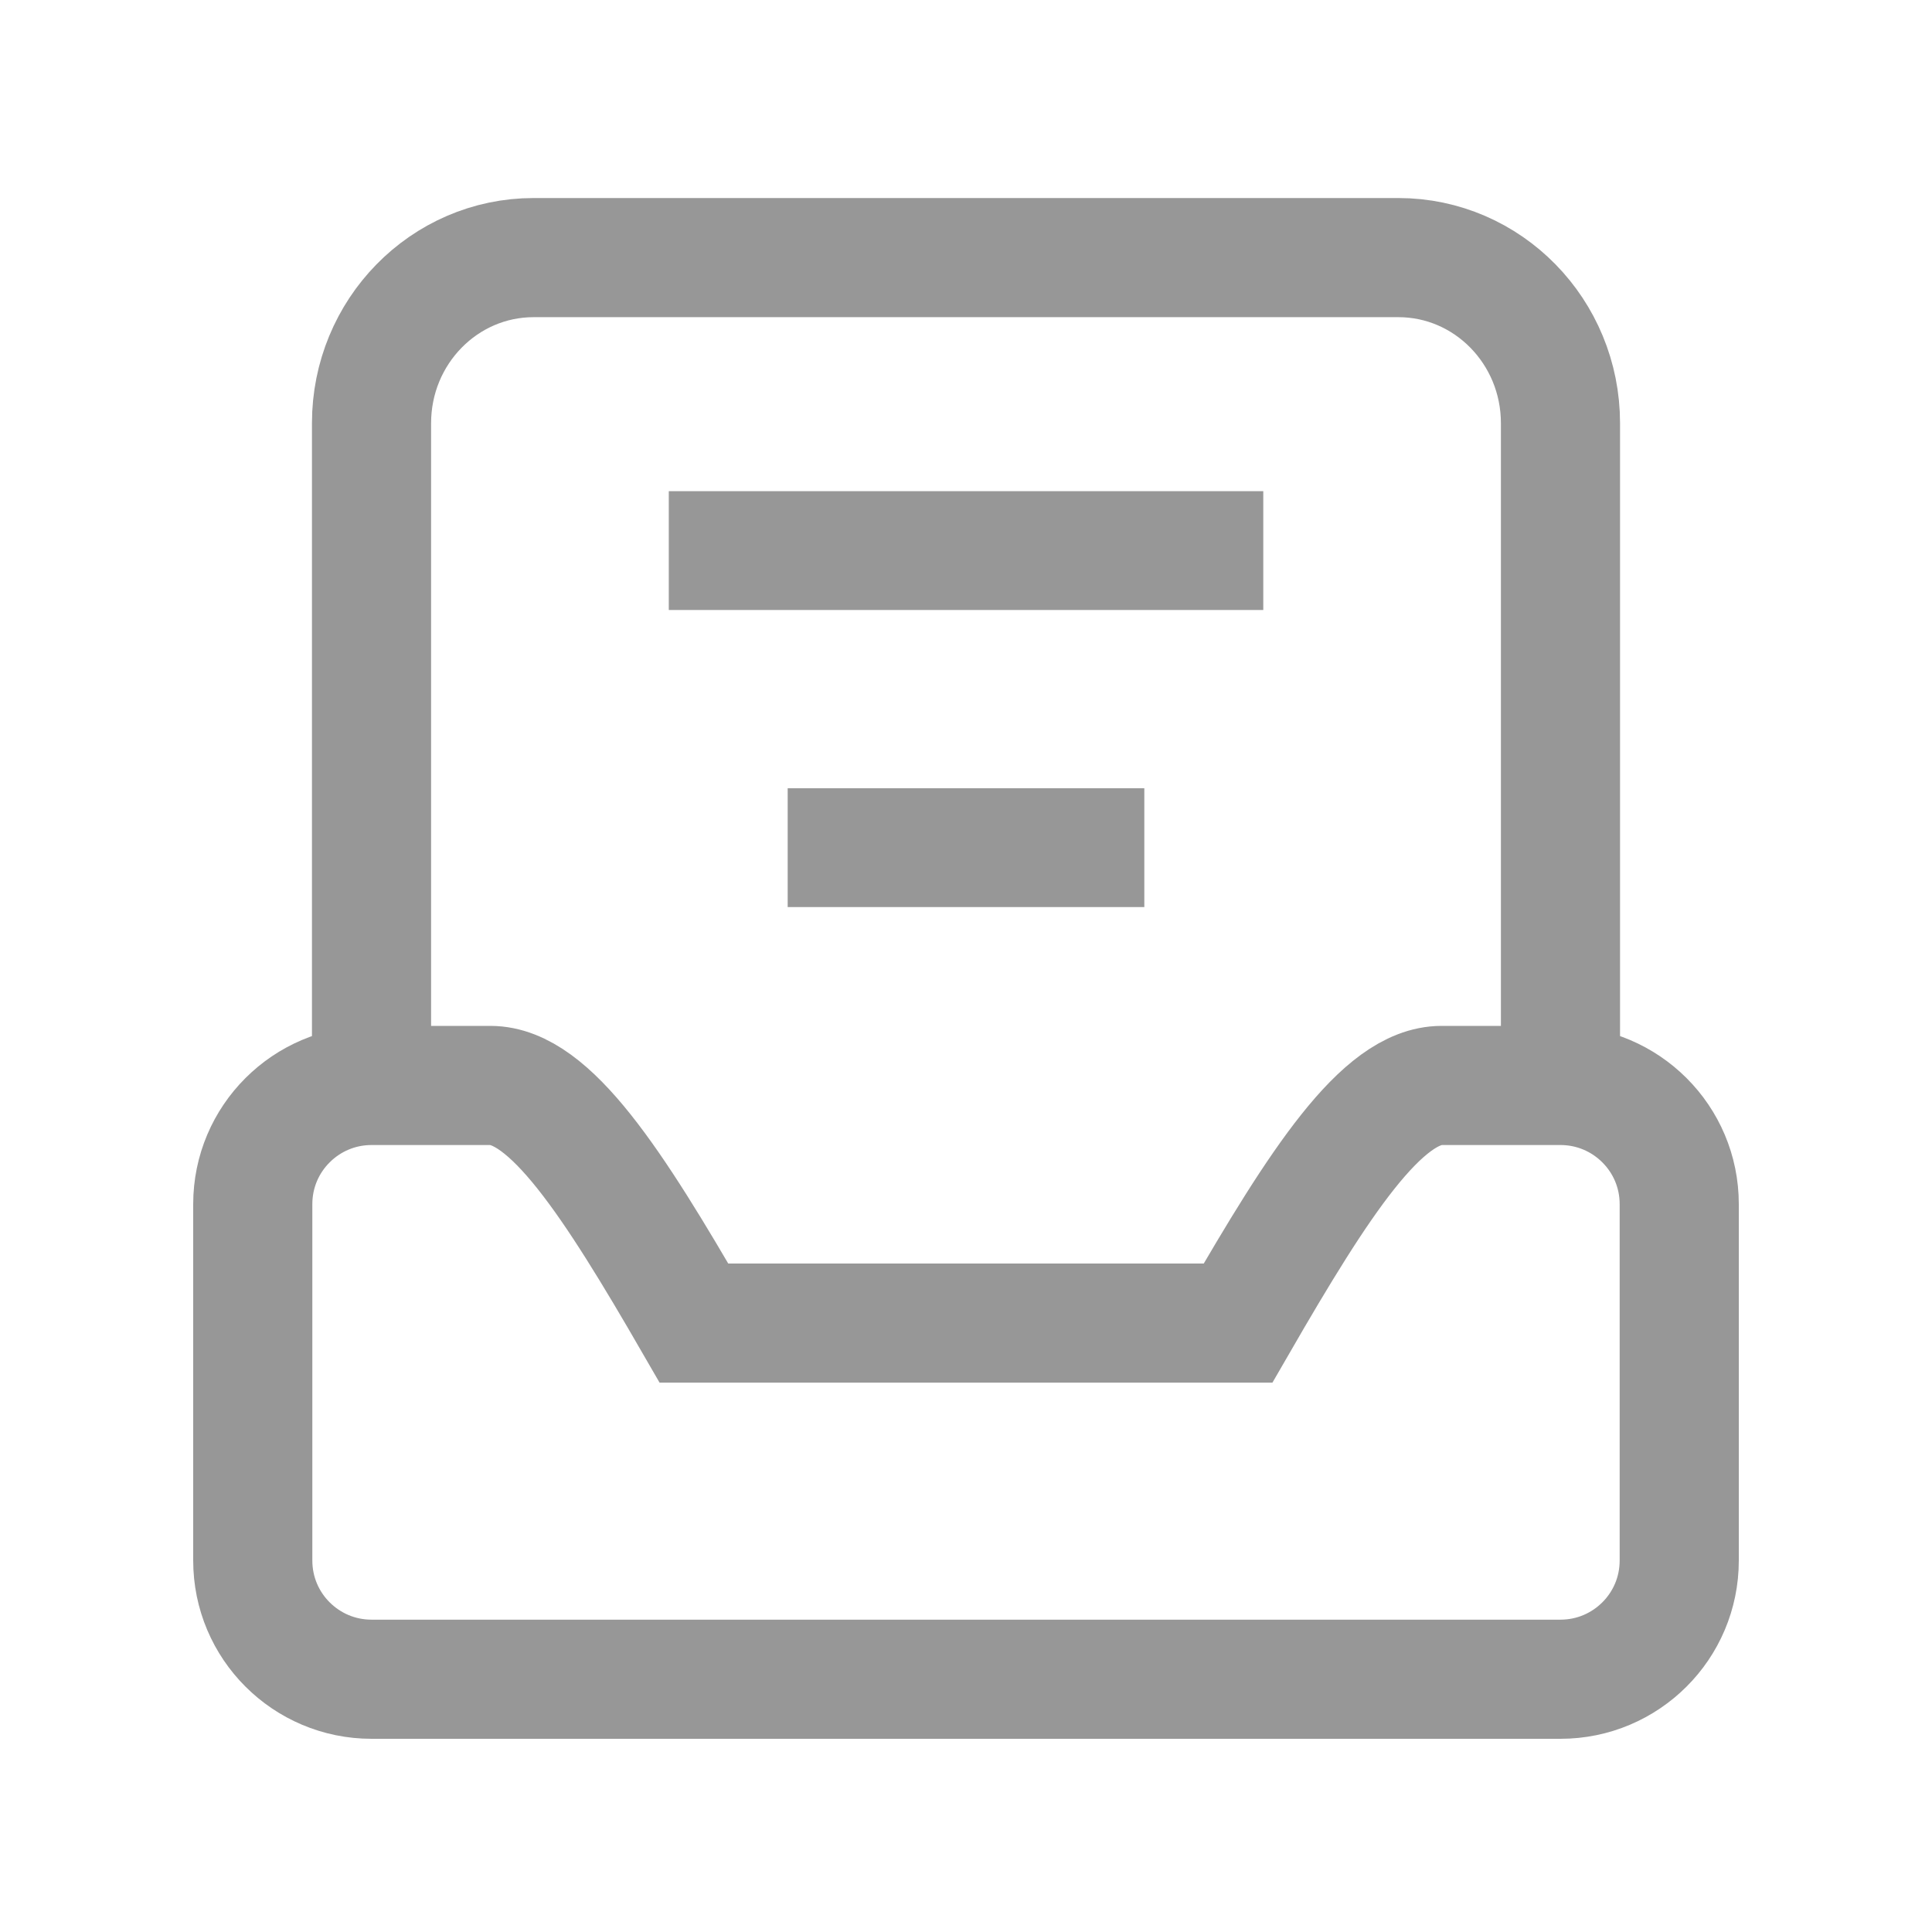
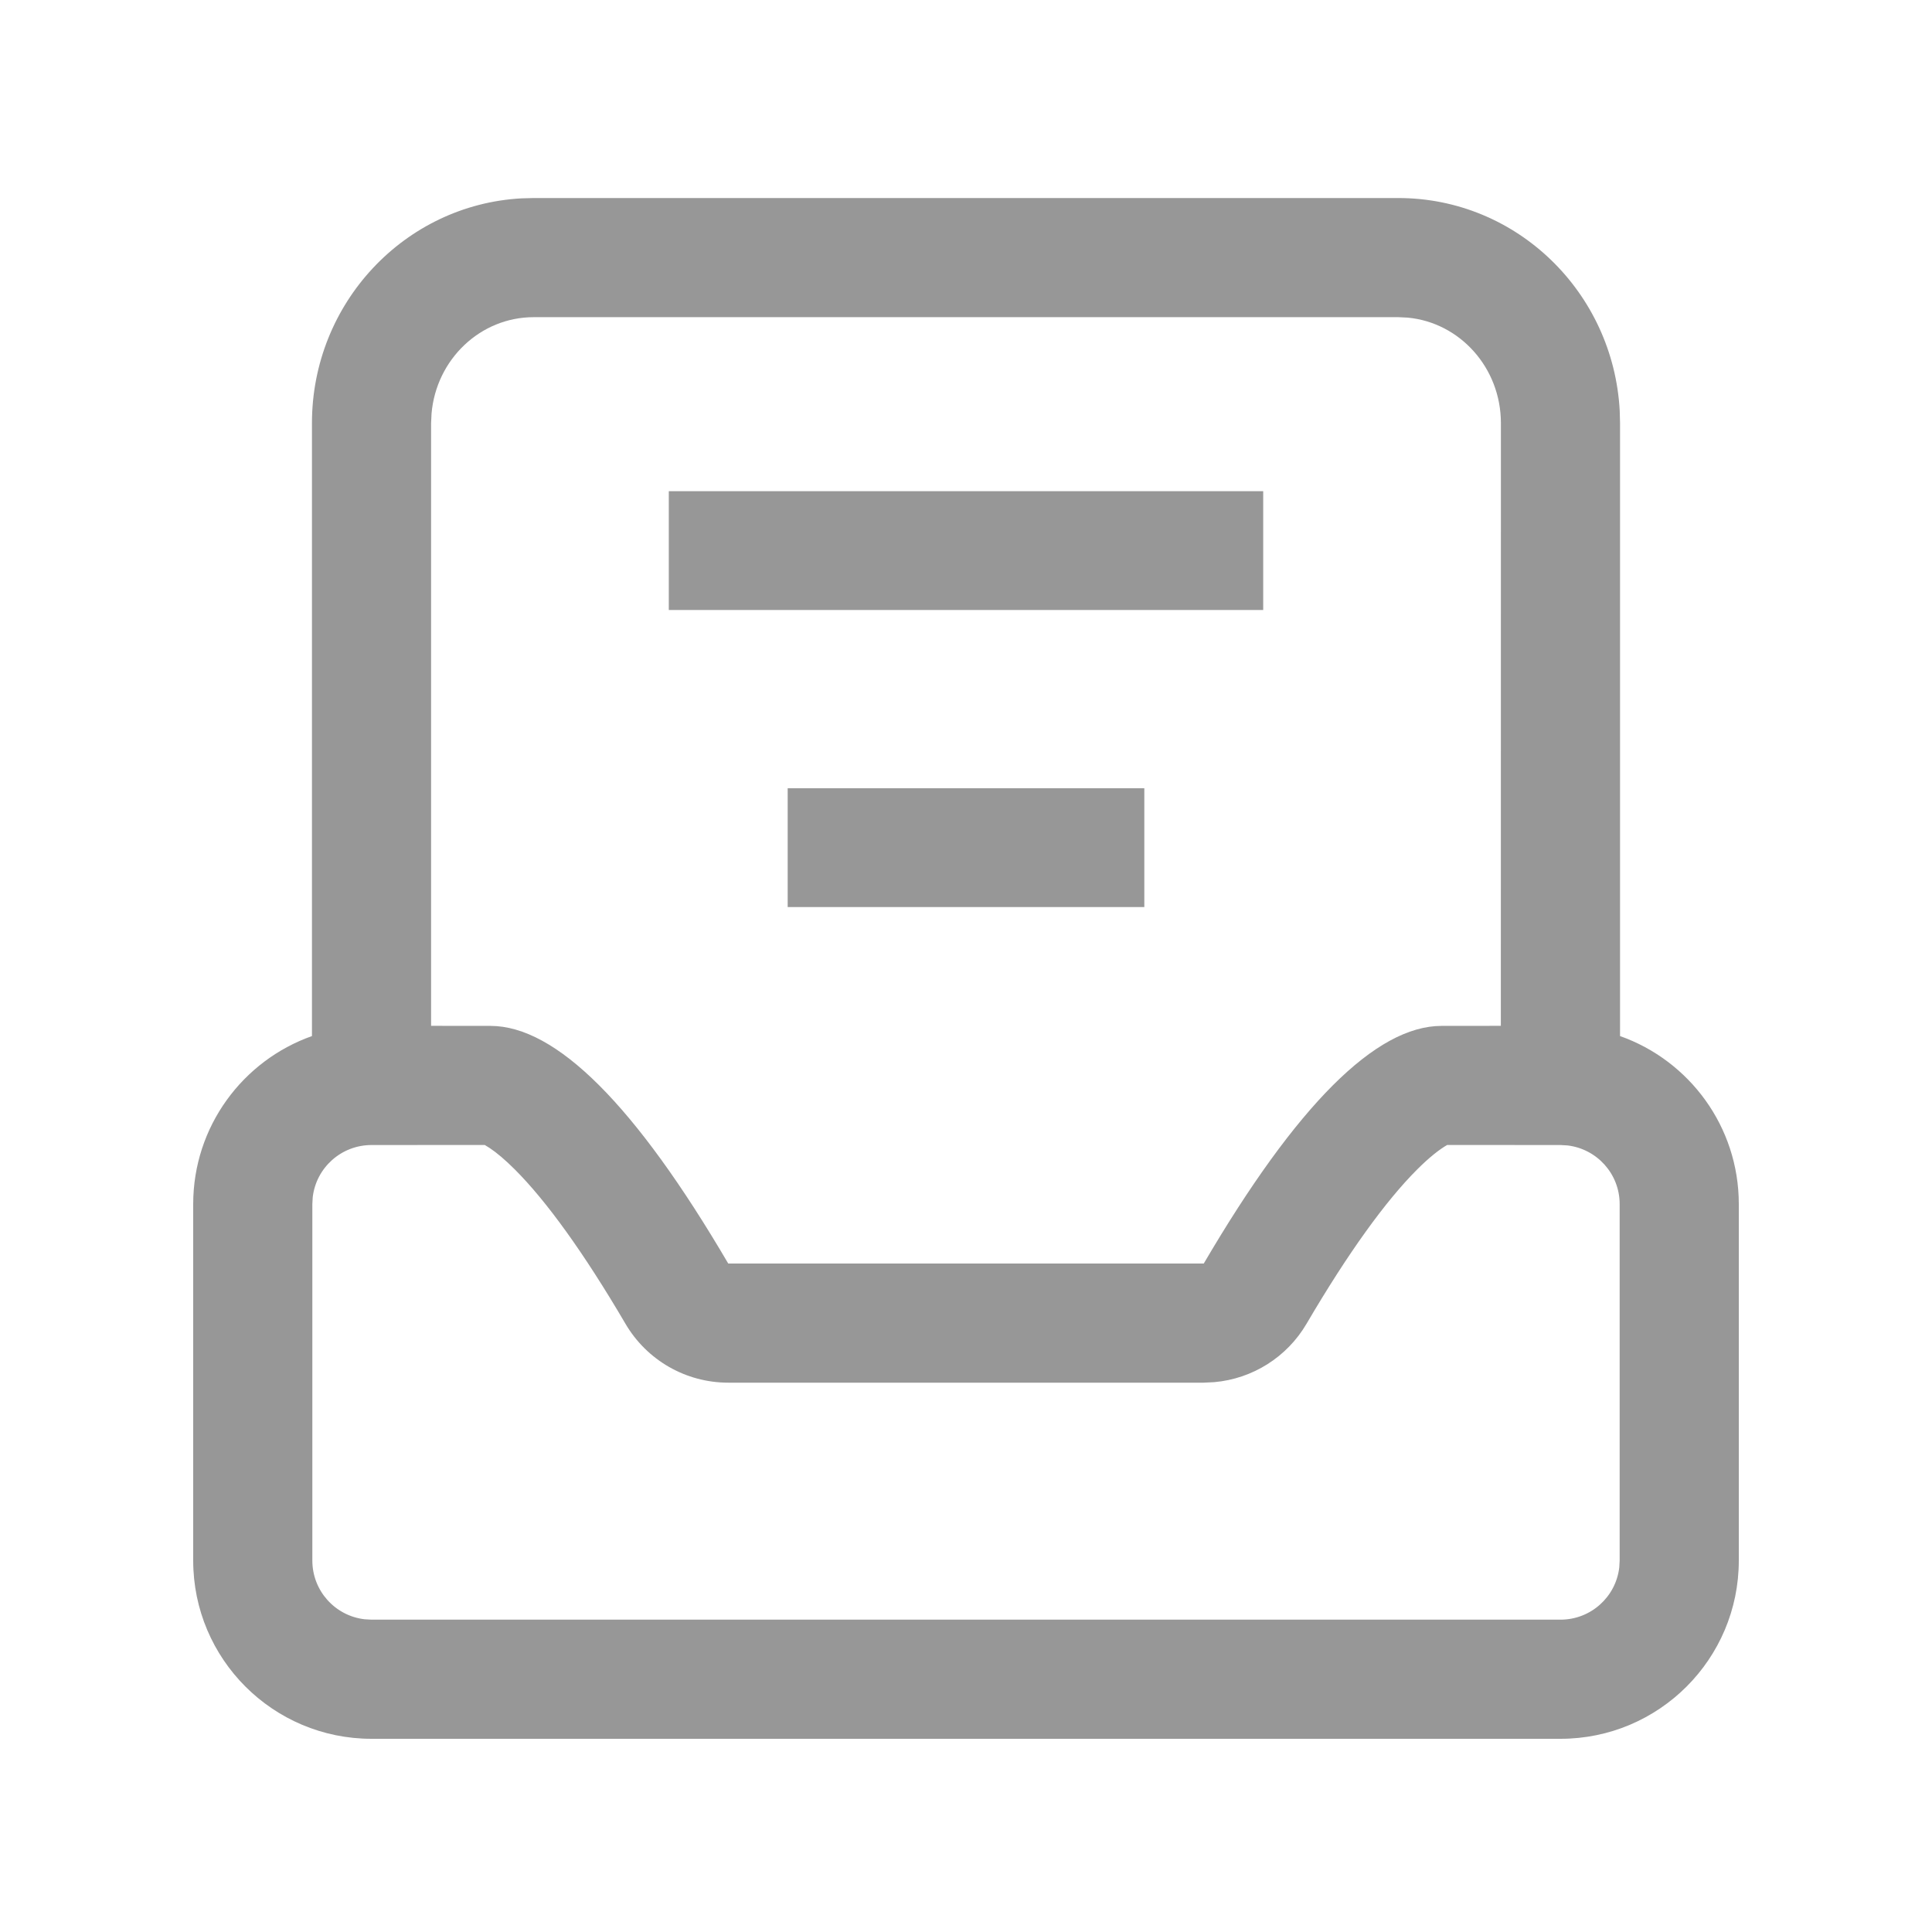
<svg xmlns="http://www.w3.org/2000/svg" width="30px" height="30px" viewBox="0 0 30 30" version="1.1">
  <g id="页面-1" stroke="none" stroke-width="1" fill="none" fill-rule="evenodd">
-     <g id="svg切图" transform="translate(-183, -9)">
+     <g id="svg切图-最新" transform="translate(-183, -9)" fill="#979797" fill-rule="nonzero">
      <g id="sjgl_def" transform="translate(183, 9)">
-         <g id="编组-15" transform="translate(3, 4)">
-           <path d="M4.615,12.855 C5.54,12.855 6.519,14.368 7.776,16.545 L7.776,16.545 L16.224,16.545 C17.481,14.368 18.46,12.855 19.385,12.855 L19.385,12.855 L21.231,12.855 C21.74,12.855 22.201,13.061 22.535,13.395 C22.869,13.728 23.075,14.189 23.075,14.697 L23.075,14.697 L23.075,20.232 C23.075,20.741 22.869,21.202 22.535,21.535 C22.201,21.869 21.74,22.075 21.231,22.075 L21.231,22.075 L2.769,22.075 C2.26,22.075 1.799,21.869 1.465,21.535 C1.131,21.202 0.925,20.741 0.925,20.232 L0.925,20.232 L0.925,14.697 C0.925,14.189 1.131,13.728 1.465,13.395 C1.799,13.061 2.26,12.855 2.769,12.855 L2.769,12.855 Z" id="路径" stroke="#979797" stroke-width="1.85" />
-           <rect id="矩形" fill="#979797" x="7.385" y="3.627" width="9.231" height="1.845" />
-           <rect id="矩形" fill="#979797" x="9.231" y="8.24" width="5.538" height="1.845" />
-           <path d="M2.769,12.915 L2.769,12.915 L2.769,2.571 C2.769,1.151 3.896,0 5.287,0 L18.713,0 C20.104,0 21.231,1.151 21.231,2.571 C21.231,6.019 21.231,9.467 21.231,12.915" id="路径" stroke="#979797" stroke-width="1.85" />
-         </g>
+         <path d="M21.713,3.075 C23.555,3.075 25.053,4.542 25.151,6.38 L25.156,6.571 L25.156,16.088 C26.23,16.468 27,17.493 27,18.697 L27,24.232 C27,25.761 25.76,27 24.231,27 L5.769,27 C4.24,27 3,25.761 3,24.232 L3,18.697 C3,17.493 3.77,16.468 4.844,16.088 L4.844,6.571 C4.844,4.709 6.28,3.18 8.097,3.08 L8.287,3.075 L21.713,3.075 Z M22.472,17.779 C22.354,17.846 22.195,17.97 22.004,18.161 C21.517,18.648 20.936,19.45 20.288,20.555 C19.984,21.074 19.448,21.41 18.855,21.462 L18.692,21.47 L11.308,21.47 C10.651,21.47 10.044,21.122 9.712,20.555 C9.064,19.45 8.483,18.648 7.996,18.161 C7.843,18.008 7.711,17.898 7.606,17.828 L7.527,17.779 L5.769,17.78 C5.297,17.78 4.909,18.134 4.856,18.59 L4.85,18.697 L4.85,24.232 C4.85,24.703 5.204,25.091 5.662,25.144 L5.769,25.15 L24.231,25.15 C24.703,25.15 25.091,24.796 25.144,24.339 L25.15,24.232 L25.15,18.697 C25.15,18.227 24.796,17.839 24.338,17.786 L24.231,17.78 L22.472,17.779 Z M21.713,4.925 L8.287,4.925 C7.46,4.925 6.774,5.579 6.701,6.421 L6.694,6.571 L6.694,15.929 L7.615,15.93 C8.635,15.93 9.866,17.16 11.308,19.62 L18.692,19.62 C20.134,17.16 21.365,15.93 22.385,15.93 L23.305,15.929 L23.306,6.571 C23.306,5.708 22.666,5.007 21.858,4.932 L21.713,4.925 Z M17.769,12.24 L17.769,14.085 L12.231,14.085 L12.231,12.24 L17.769,12.24 Z M19.615,7.627 L19.615,9.472 L10.385,9.472 L10.385,7.627 L19.615,7.627 Z" id="形状结合" />
      </g>
    </g>
  </g>
</svg>
